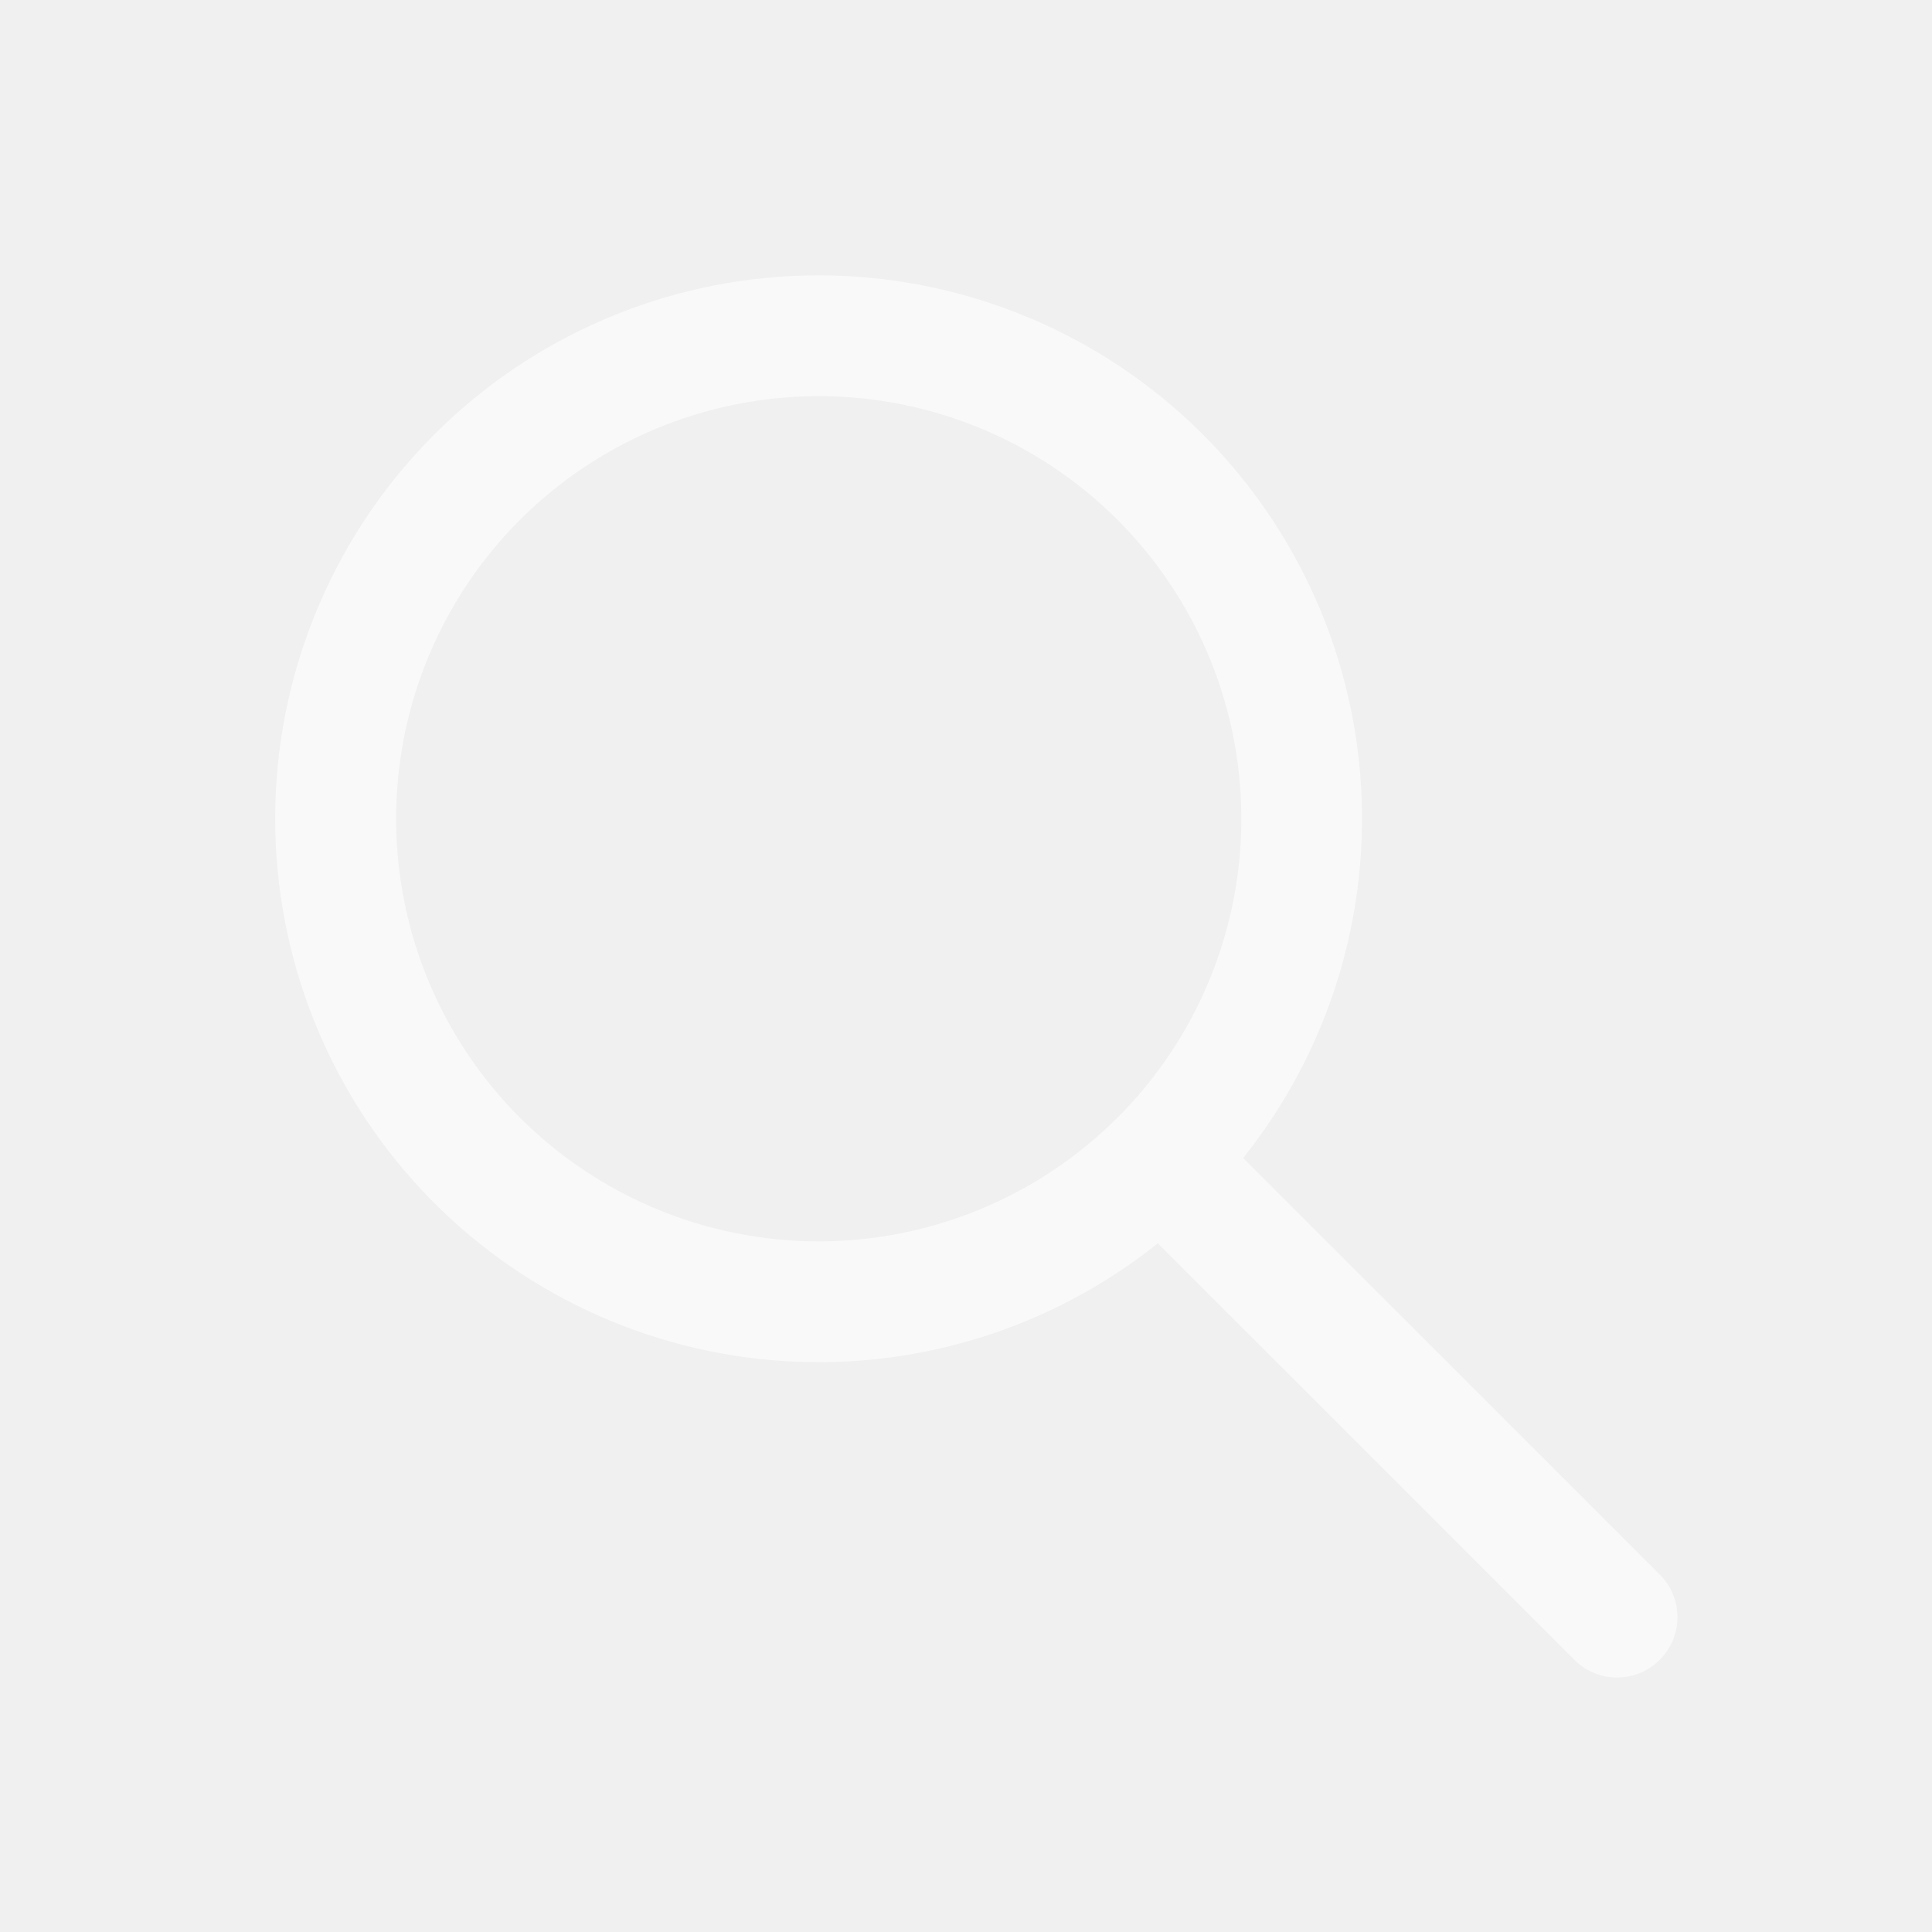
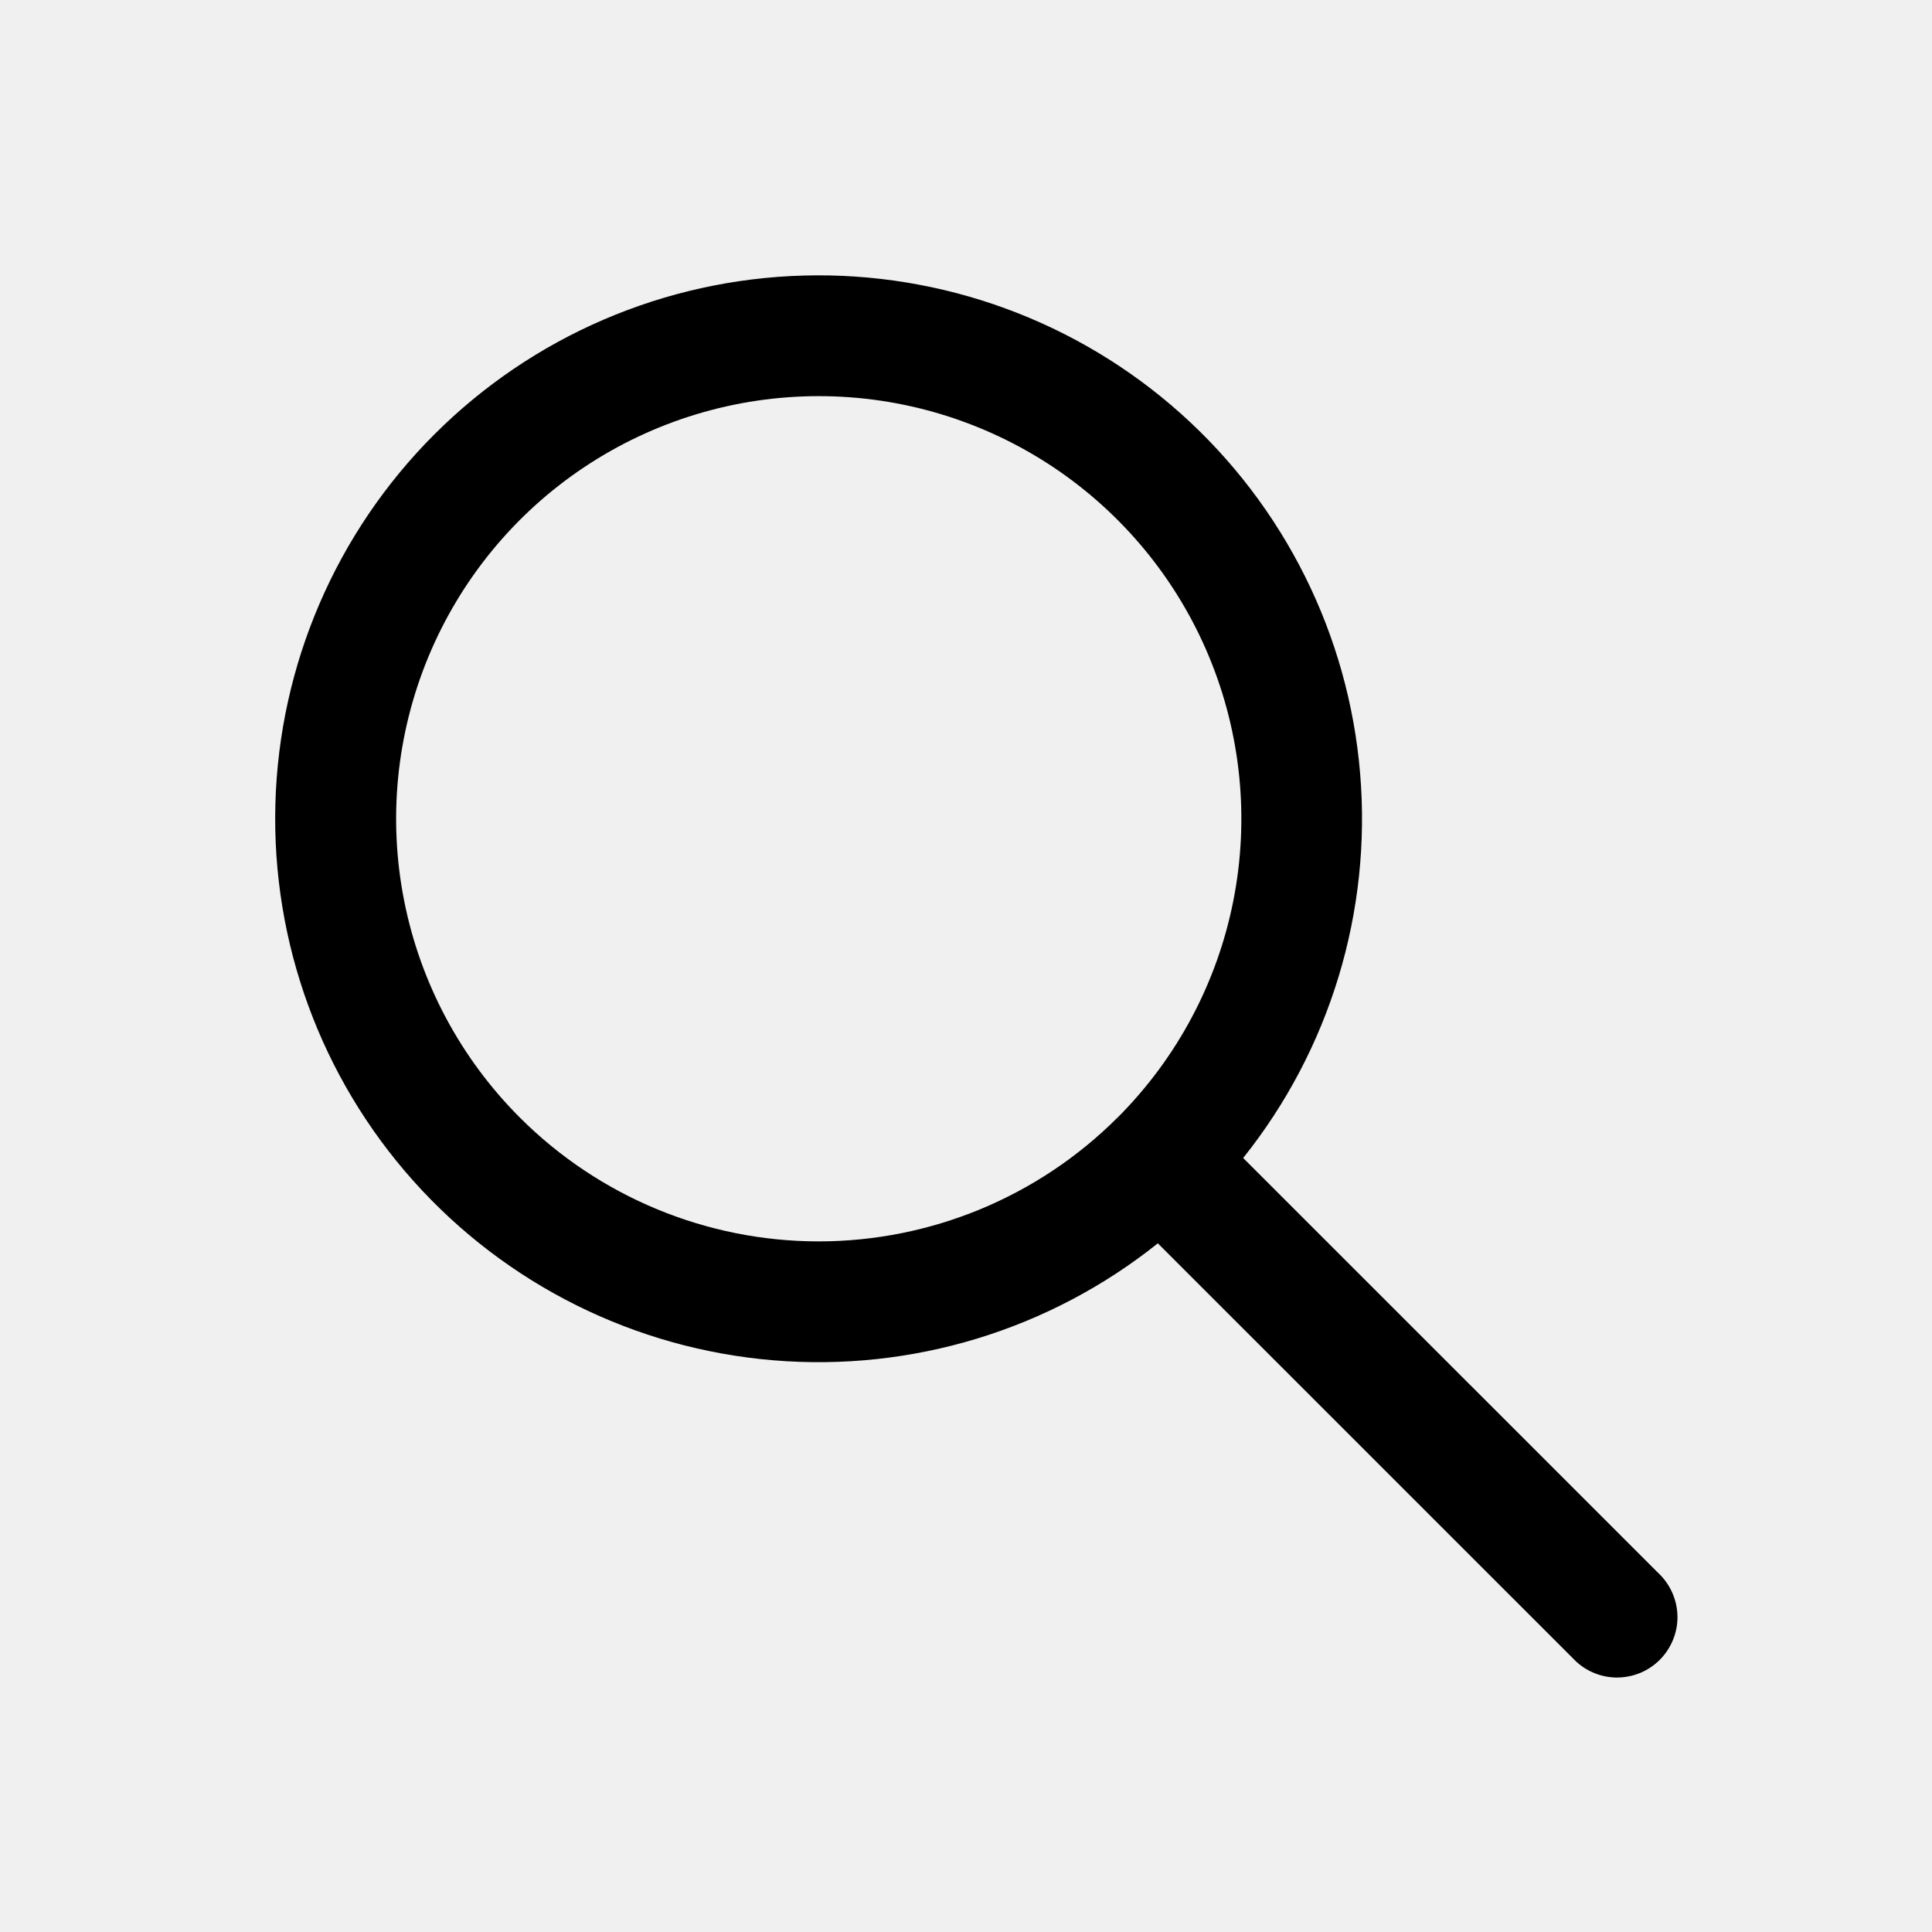
- <svg xmlns="http://www.w3.org/2000/svg" width="24" height="24" viewBox="0 0 24 24" fill="none">
-   <path fill-rule="evenodd" clip-rule="evenodd" d="M14.383 15.445C13.035 16.522 11.326 17.042 9.606 16.898C7.887 16.755 6.288 15.958 5.137 14.672C3.987 13.386 3.373 11.708 3.421 9.983C3.469 8.258 4.175 6.617 5.395 5.397C6.615 4.177 8.256 3.471 9.981 3.423C11.706 3.375 13.384 3.989 14.67 5.139C15.956 6.29 16.753 7.889 16.896 9.608C17.04 11.328 16.52 13.037 15.443 14.385L20.599 19.54C20.673 19.609 20.732 19.692 20.773 19.784C20.814 19.876 20.836 19.975 20.838 20.076C20.84 20.176 20.821 20.276 20.783 20.37C20.745 20.463 20.689 20.548 20.618 20.619C20.547 20.69 20.462 20.747 20.369 20.784C20.275 20.822 20.175 20.84 20.075 20.839C19.974 20.837 19.875 20.815 19.783 20.774C19.691 20.733 19.608 20.674 19.539 20.6L14.383 15.445ZM6.458 13.883C5.724 13.149 5.224 12.214 5.022 11.196C4.819 10.178 4.923 9.123 5.32 8.163C5.717 7.204 6.389 6.384 7.252 5.807C8.115 5.23 9.129 4.922 10.167 4.921C11.205 4.92 12.22 5.227 13.084 5.803C13.947 6.379 14.621 7.198 15.019 8.157C15.417 9.115 15.522 10.171 15.321 11.189C15.12 12.207 14.621 13.143 13.888 13.878L13.883 13.883L13.878 13.887C12.893 14.87 11.559 15.421 10.167 15.421C8.776 15.42 7.442 14.867 6.458 13.883Z" fill="white" fill-opacity="0.6" />
+ <svg xmlns="http://www.w3.org/2000/svg" width="24" height="24" viewBox="0 0 24 24">
+   <path fill-rule="evenodd" clip-rule="evenodd" d="M14.383 15.445C13.035 16.522 11.326 17.042 9.606 16.898C7.887 16.755 6.288 15.958 5.137 14.672C3.987 13.386 3.373 11.708 3.421 9.983C3.469 8.258 4.175 6.617 5.395 5.397C6.615 4.177 8.256 3.471 9.981 3.423C11.706 3.375 13.384 3.989 14.67 5.139C15.956 6.29 16.753 7.889 16.896 9.608C17.04 11.328 16.52 13.037 15.443 14.385L20.599 19.54C20.673 19.609 20.732 19.692 20.773 19.784C20.814 19.876 20.836 19.975 20.838 20.076C20.84 20.176 20.821 20.276 20.783 20.37C20.745 20.463 20.689 20.548 20.618 20.619C20.547 20.69 20.462 20.747 20.369 20.784C20.275 20.822 20.175 20.84 20.075 20.839C19.974 20.837 19.875 20.815 19.783 20.774C19.691 20.733 19.608 20.674 19.539 20.6L14.383 15.445ZM6.458 13.883C5.724 13.149 5.224 12.214 5.022 11.196C4.819 10.178 4.923 9.123 5.32 8.163C5.717 7.204 6.389 6.384 7.252 5.807C8.115 5.23 9.129 4.922 10.167 4.921C11.205 4.92 12.22 5.227 13.084 5.803C13.947 6.379 14.621 7.198 15.019 8.157C15.417 9.115 15.522 10.171 15.321 11.189C15.12 12.207 14.621 13.143 13.888 13.878L13.883 13.883L13.878 13.887C12.893 14.87 11.559 15.421 10.167 15.421C8.776 15.42 7.442 14.867 6.458 13.883Z" />
</svg>
